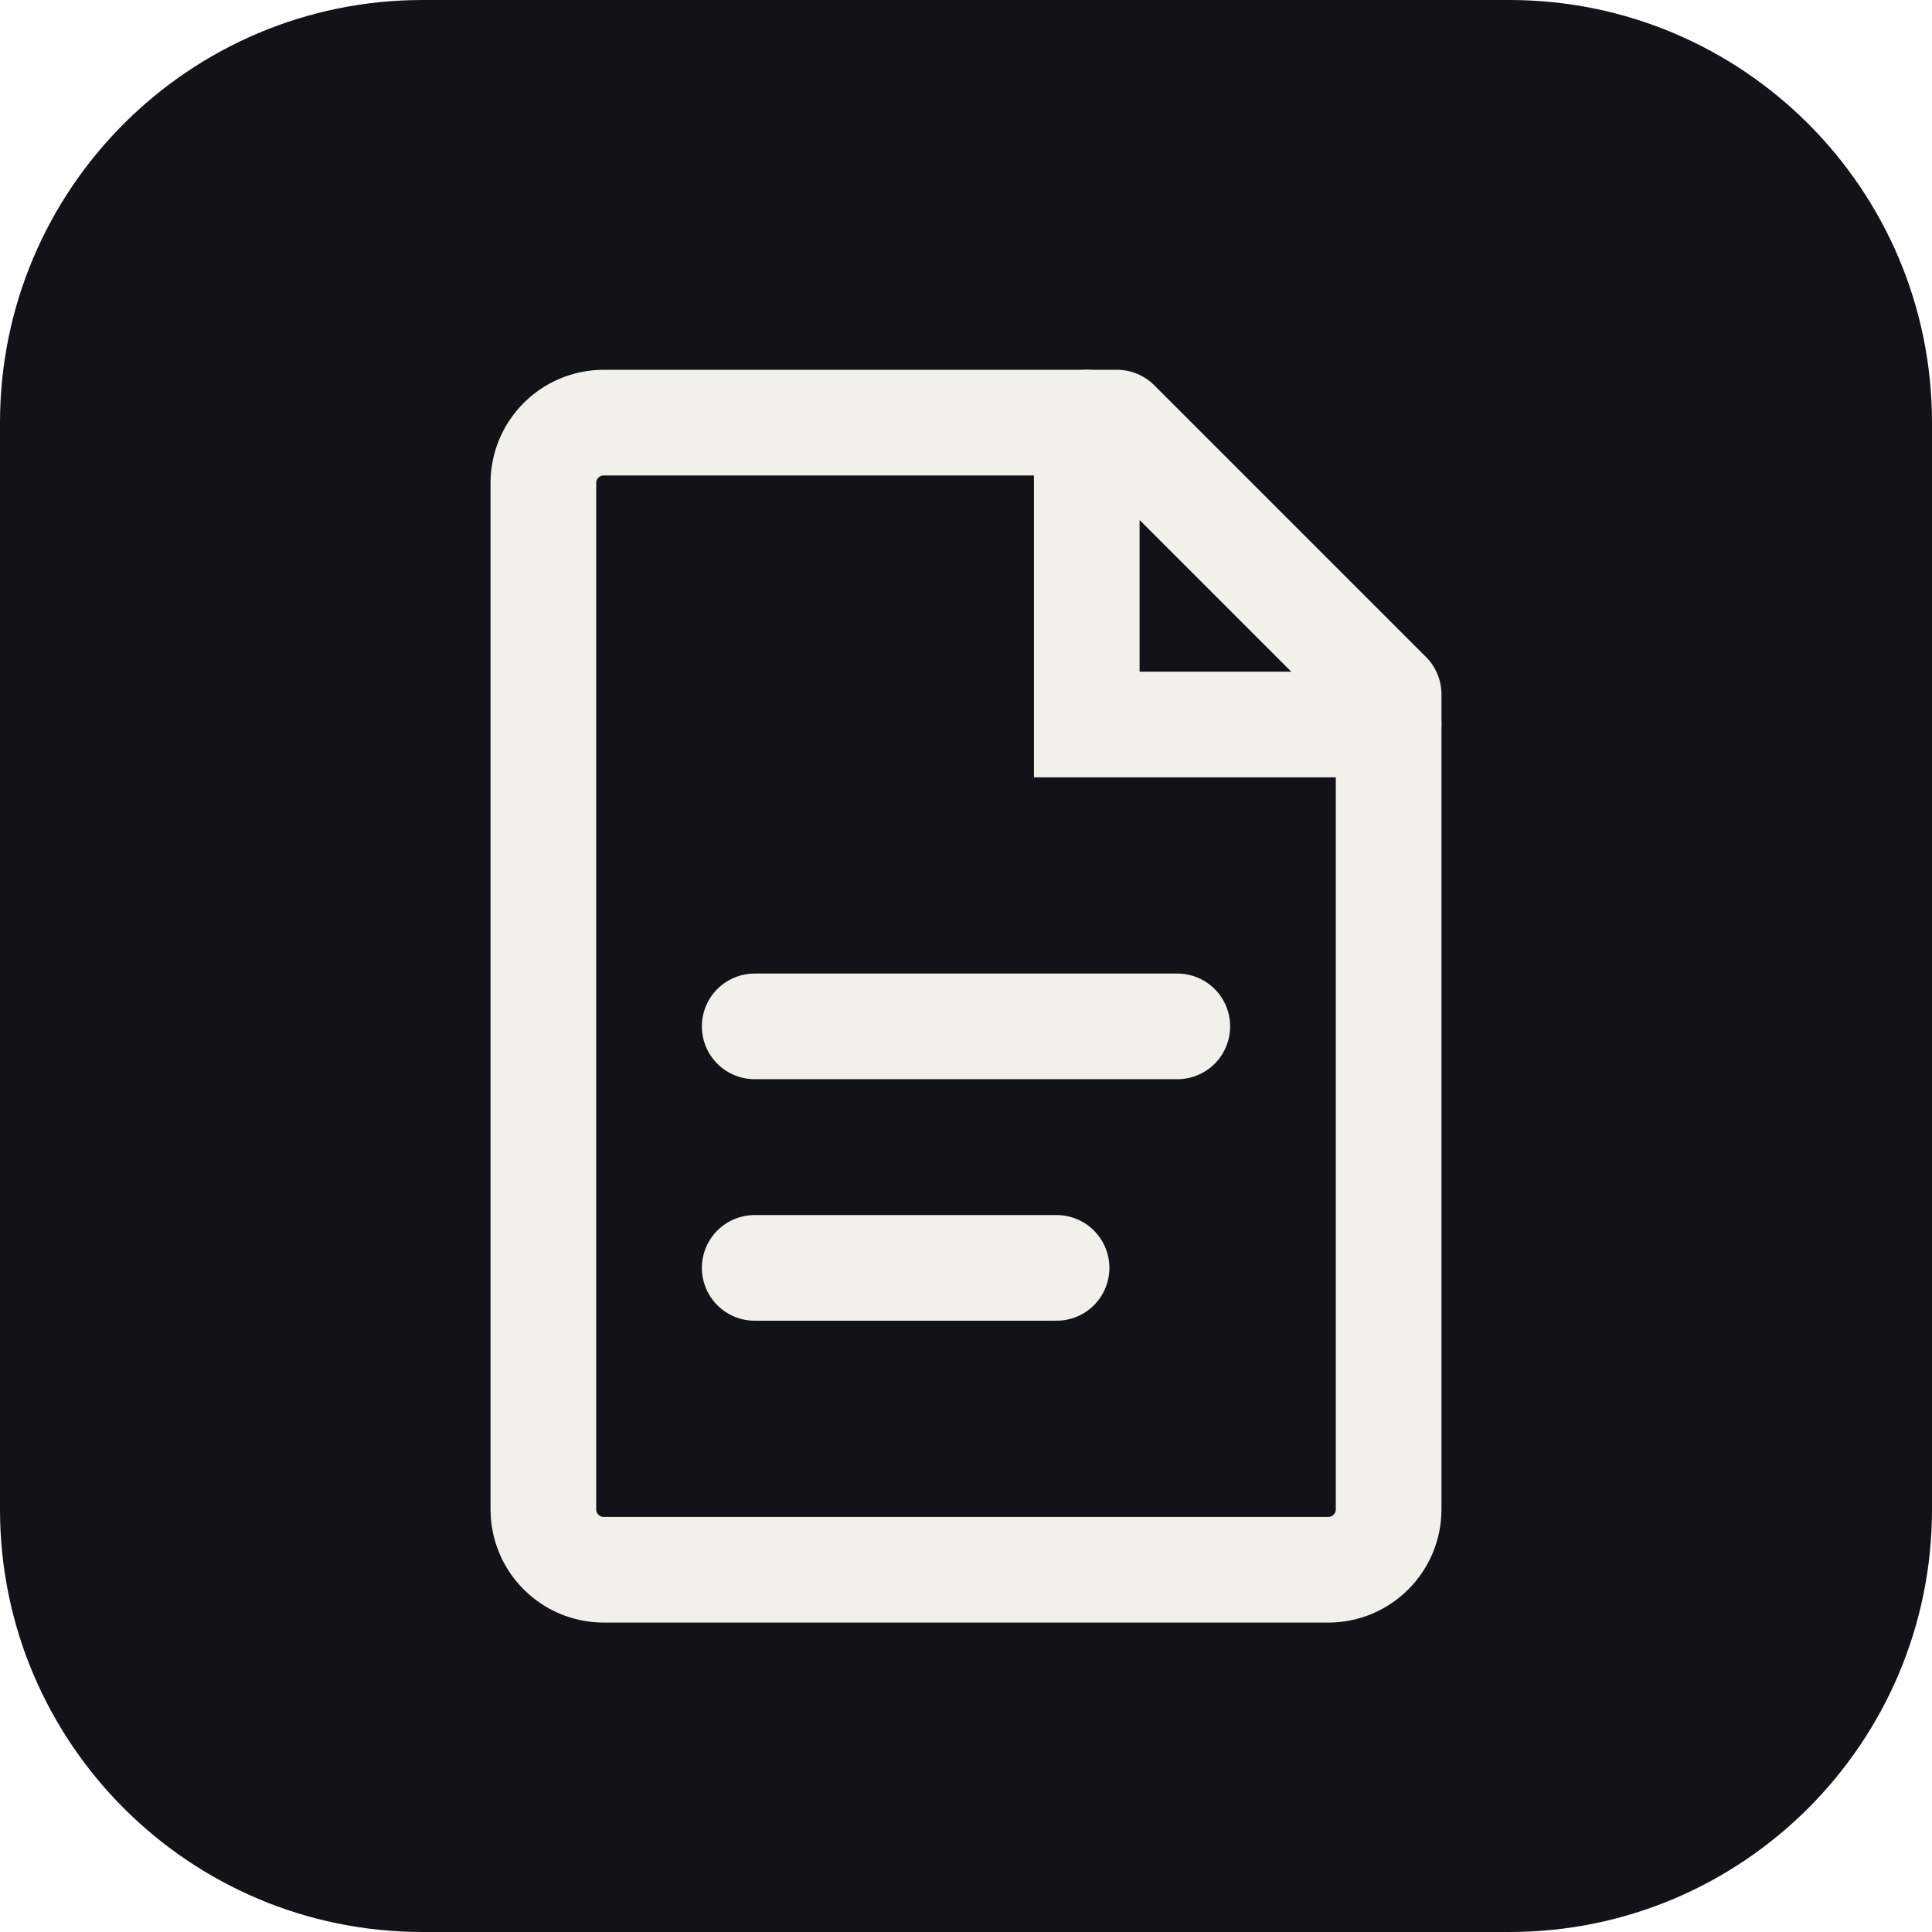
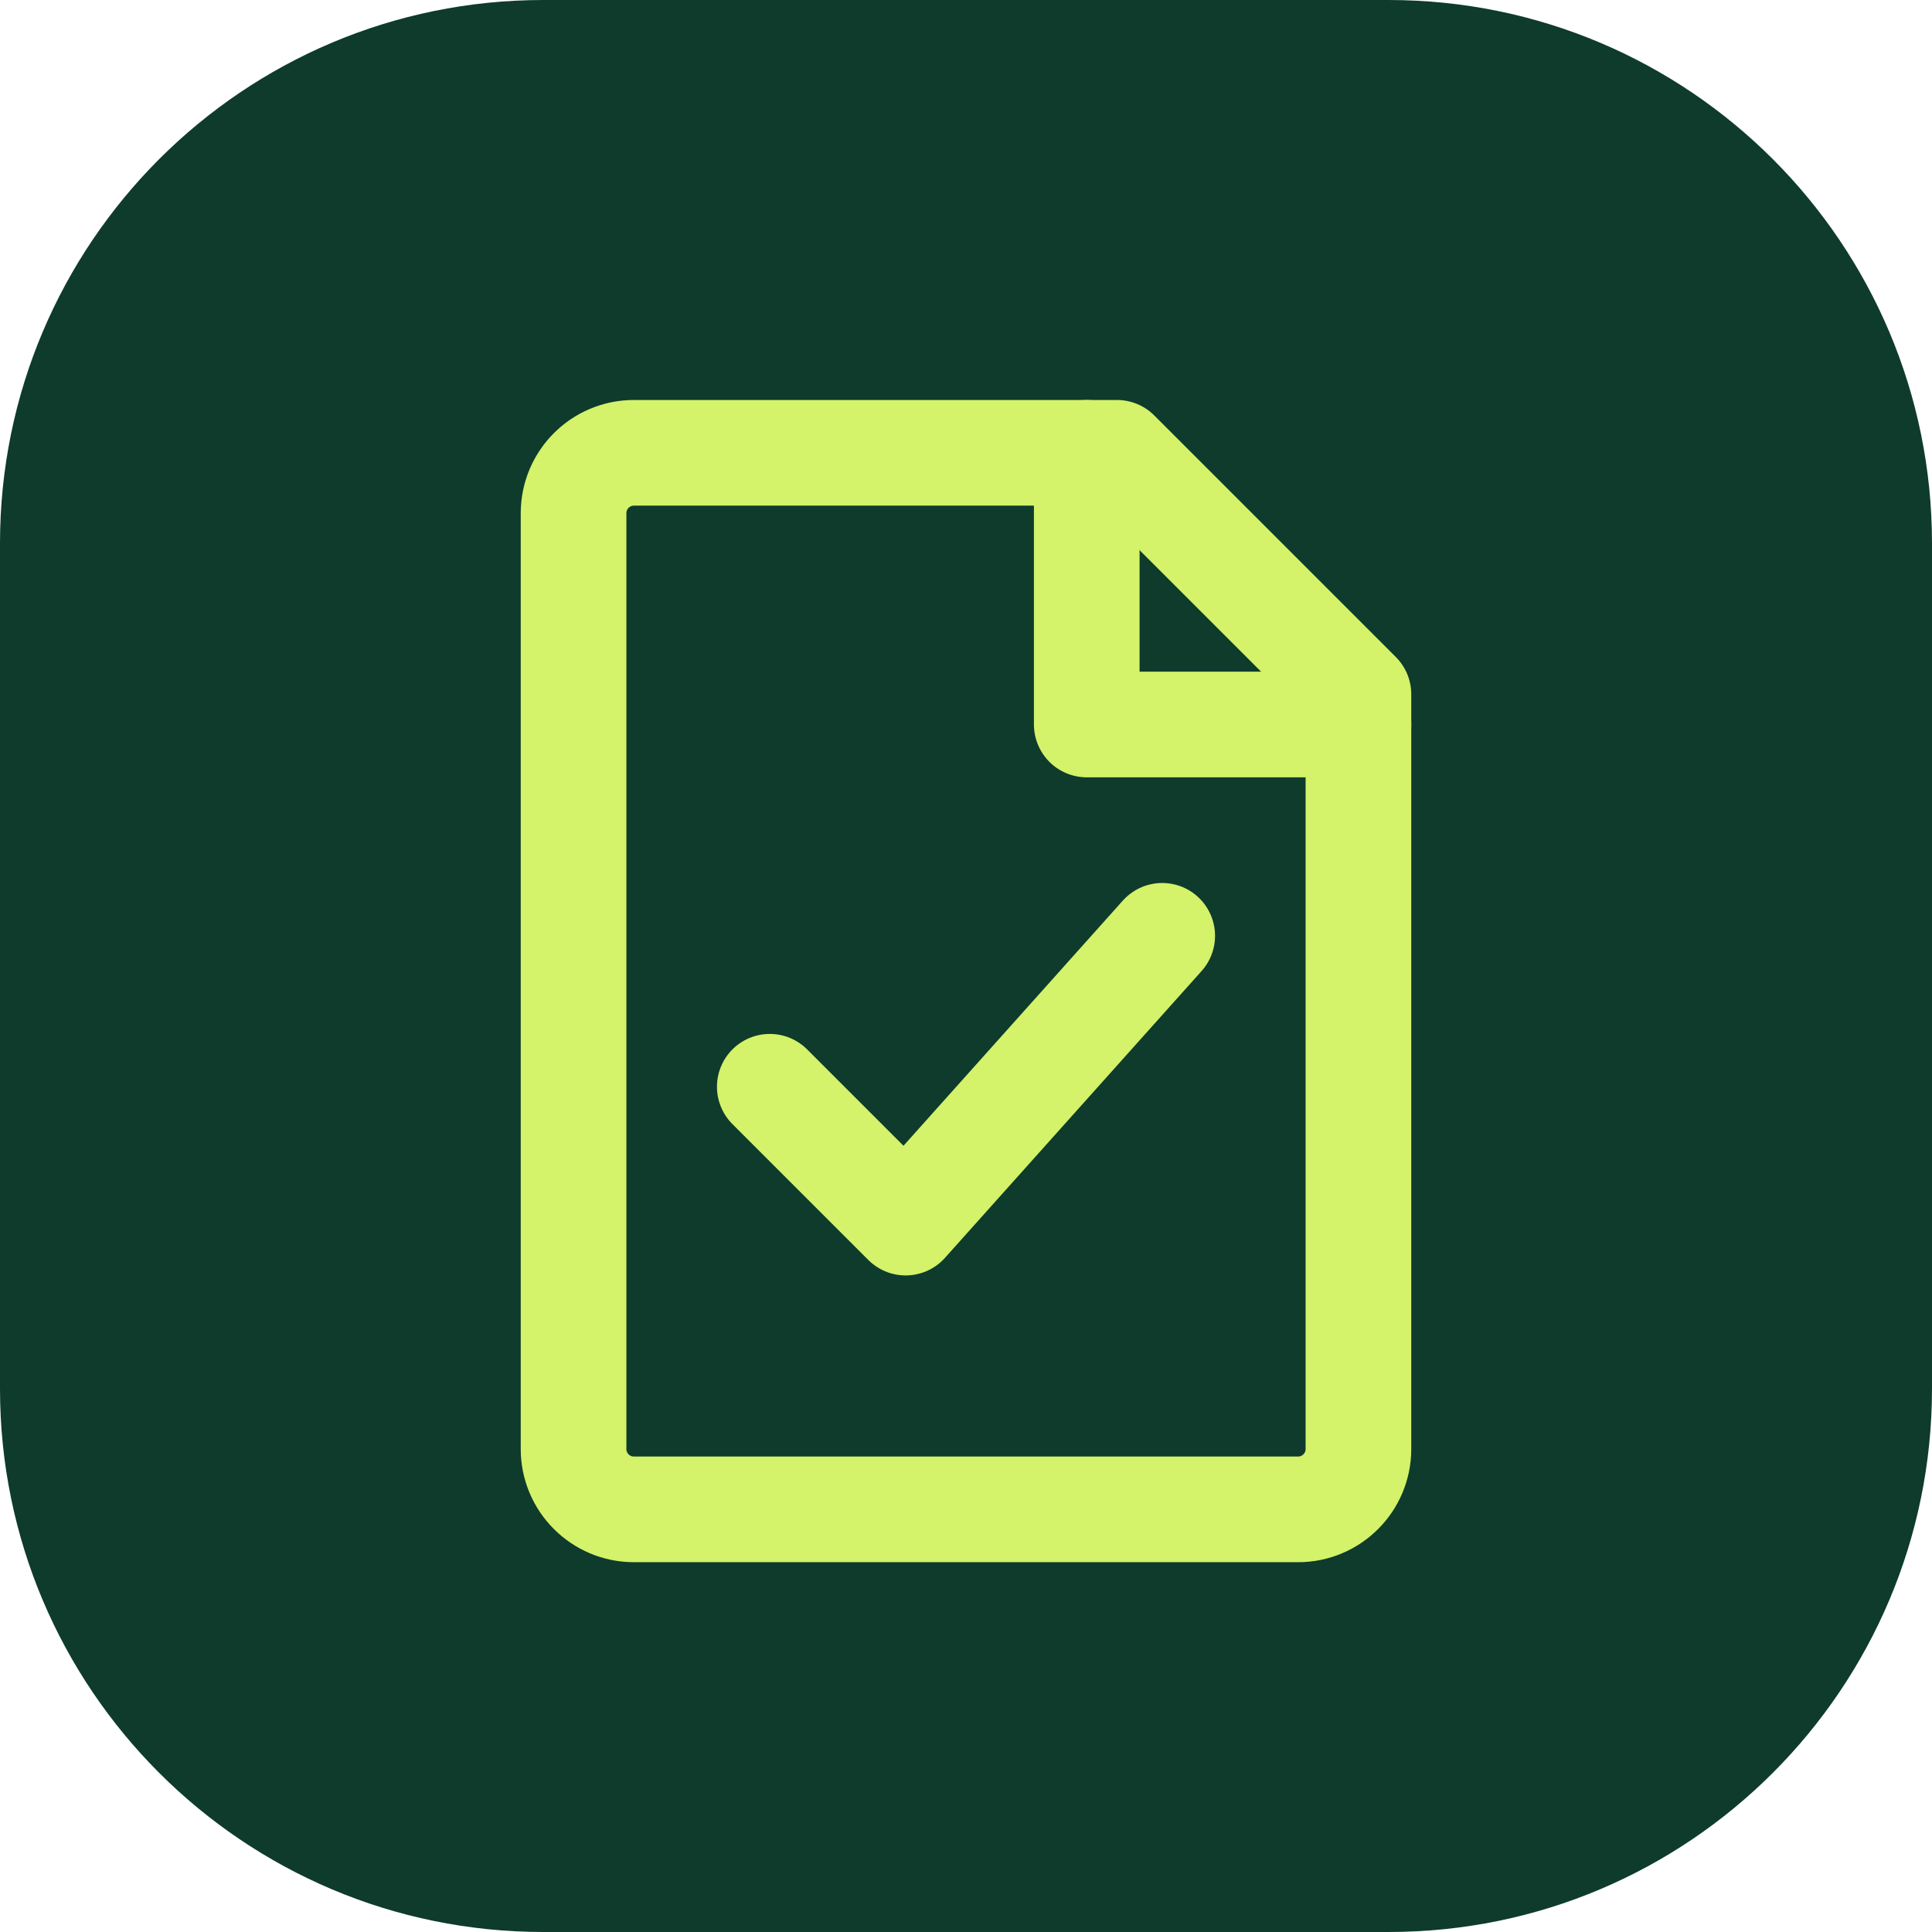
<svg xmlns="http://www.w3.org/2000/svg" viewBox="0 0 64 64">
-   <rect width="64" height="64" rx="14" fill="#111318" />
-   <path d="M20 14h17l9 9v27a2 2 0 0 1-2 2H20a2 2 0 0 1-2-2V16a2 2 0 0 1 2-2z" fill="none" stroke="#f2f0ea" stroke-width="3.5" stroke-linejoin="round" />
-   <path d="M36 14v10h10M25 34h14M25 42h10" stroke="#f2f0ea" stroke-width="3.5" stroke-linecap="round" fill="none" />
+   <rect width="64" height="64" rx="18" fill="#0e3b2c" />
+   <path d="M21 15h16l8 8v25a2 2 0 0 1-2 2H21a2 2 0 0 1-2-2V17a2 2 0 0 1 2-2z" fill="none" stroke="#d4f26a" stroke-width="3.5" stroke-linejoin="round" />
+   <path d="M36 15v9h9M25.5 36l4.5 4.5 8.5-9.5" stroke="#d4f26a" stroke-width="3.5" stroke-linecap="round" stroke-linejoin="round" fill="none" />
</svg>
